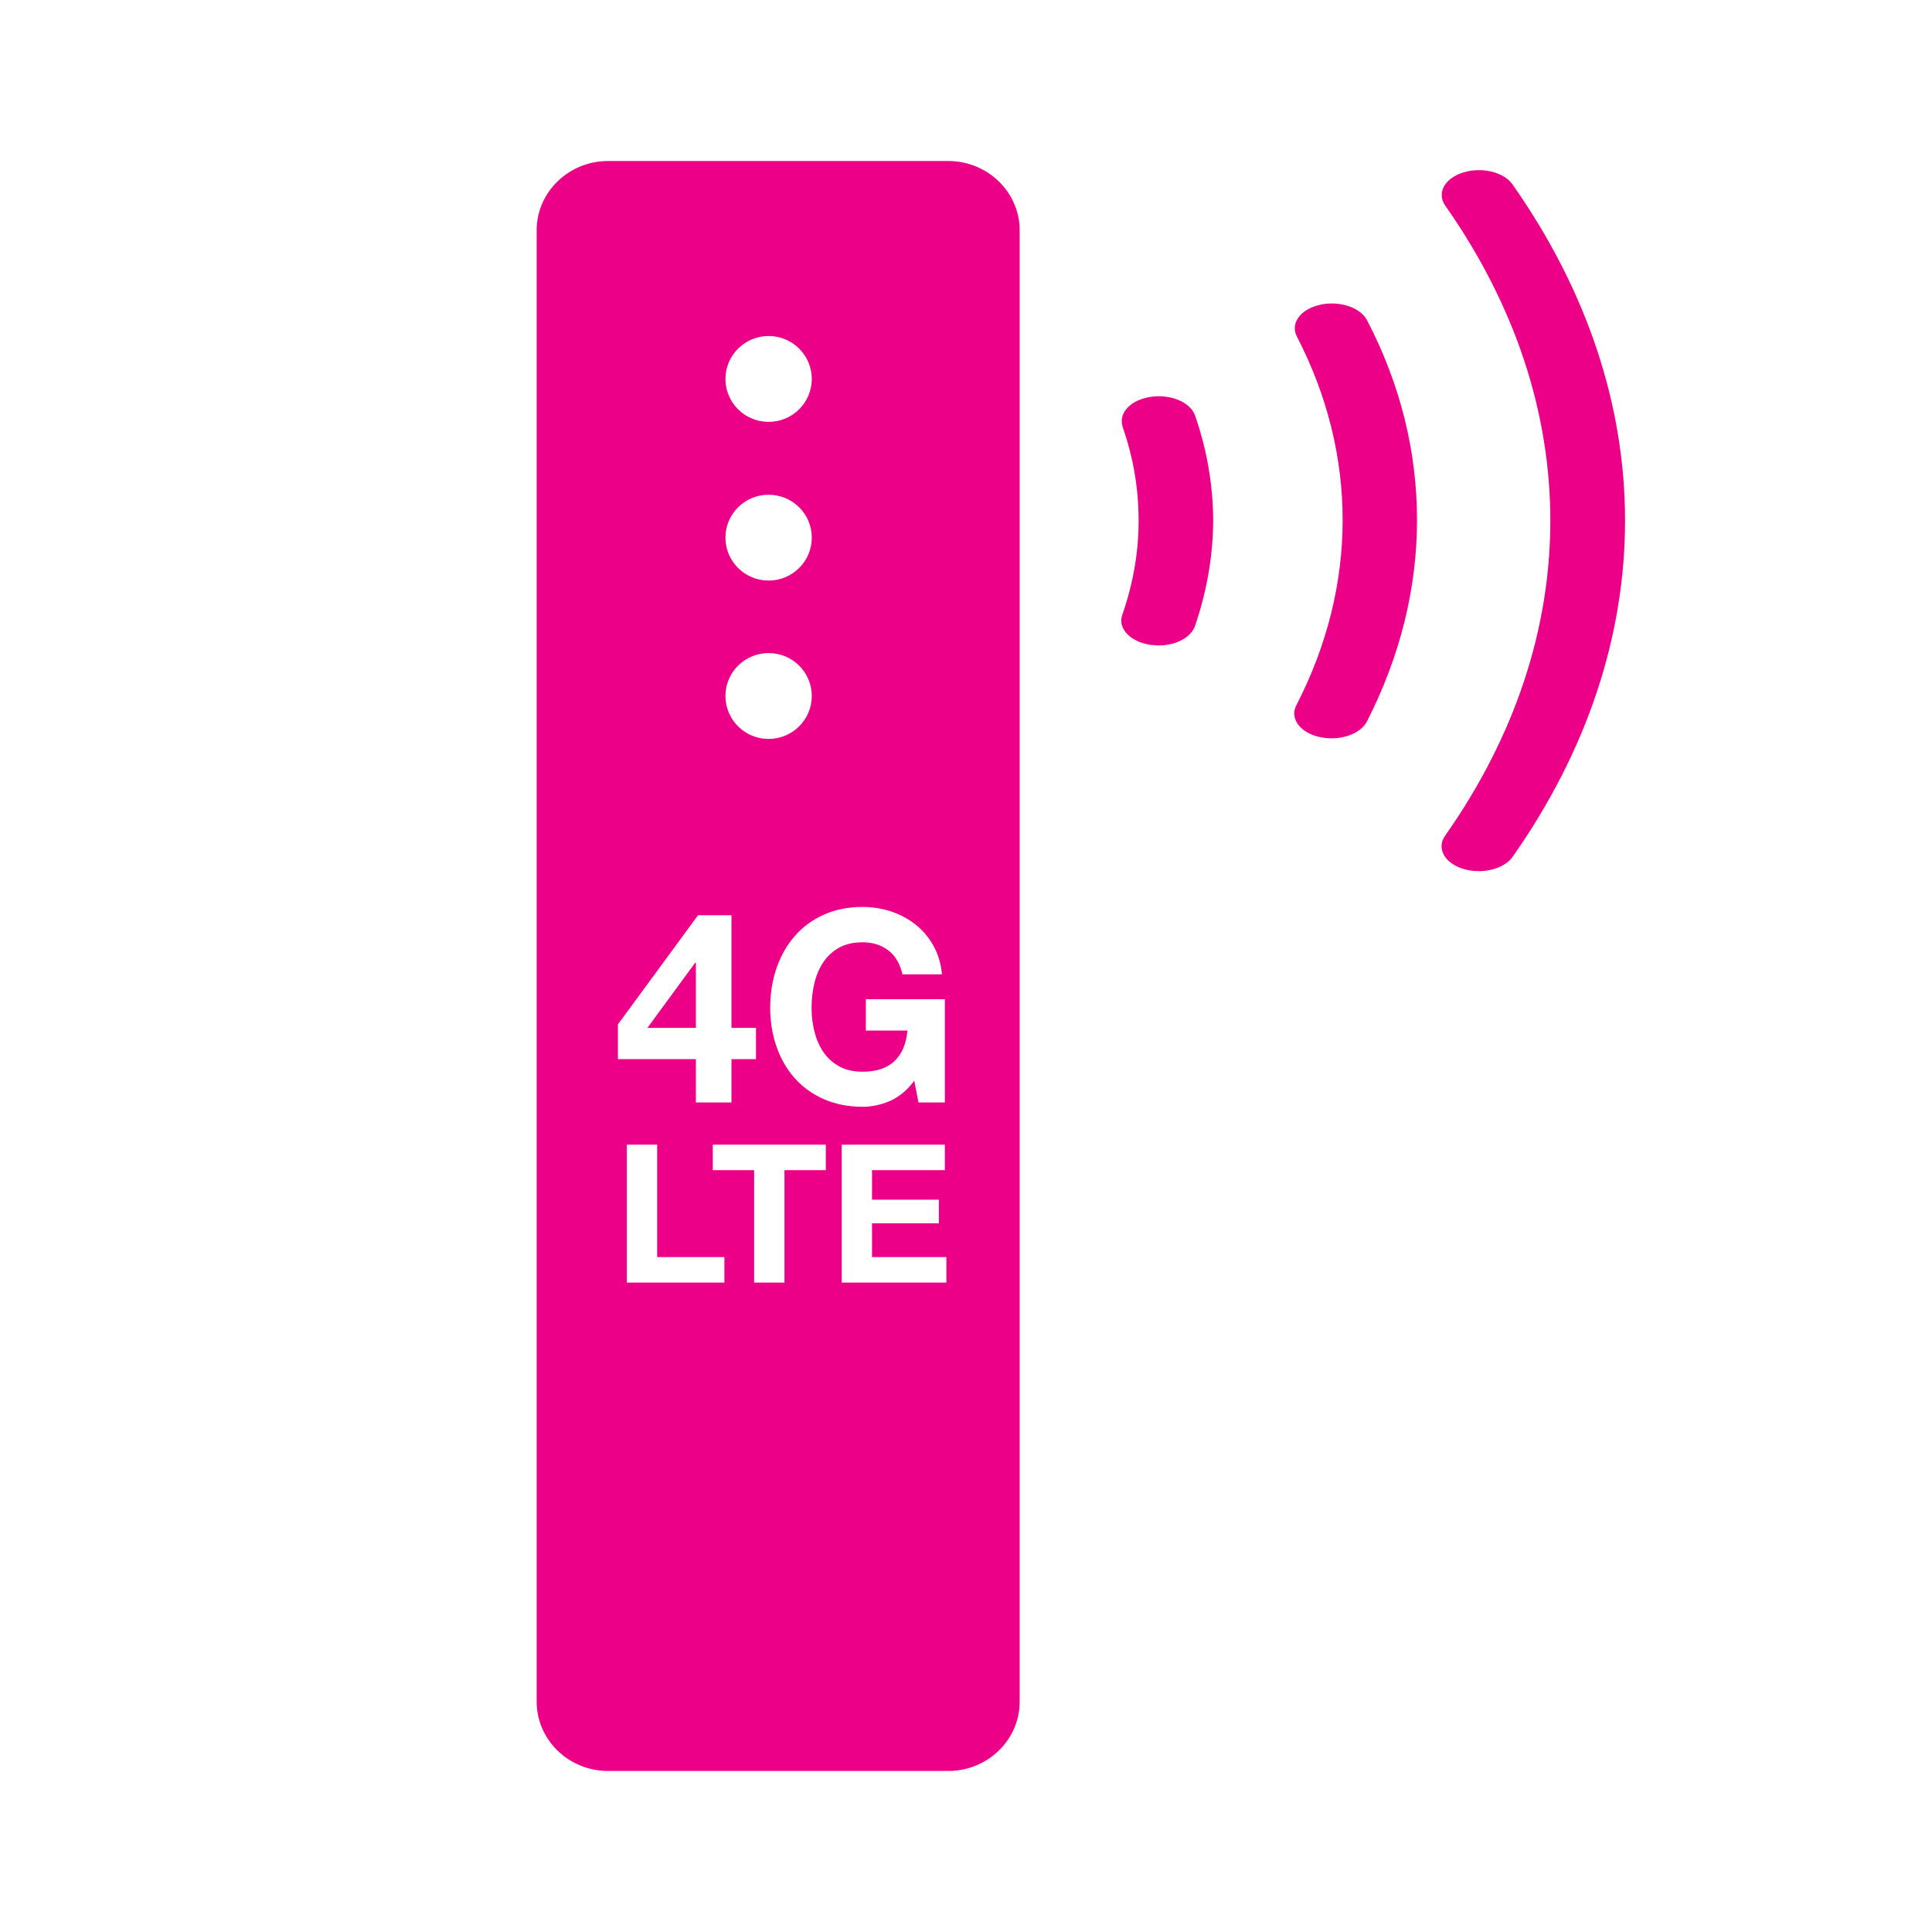
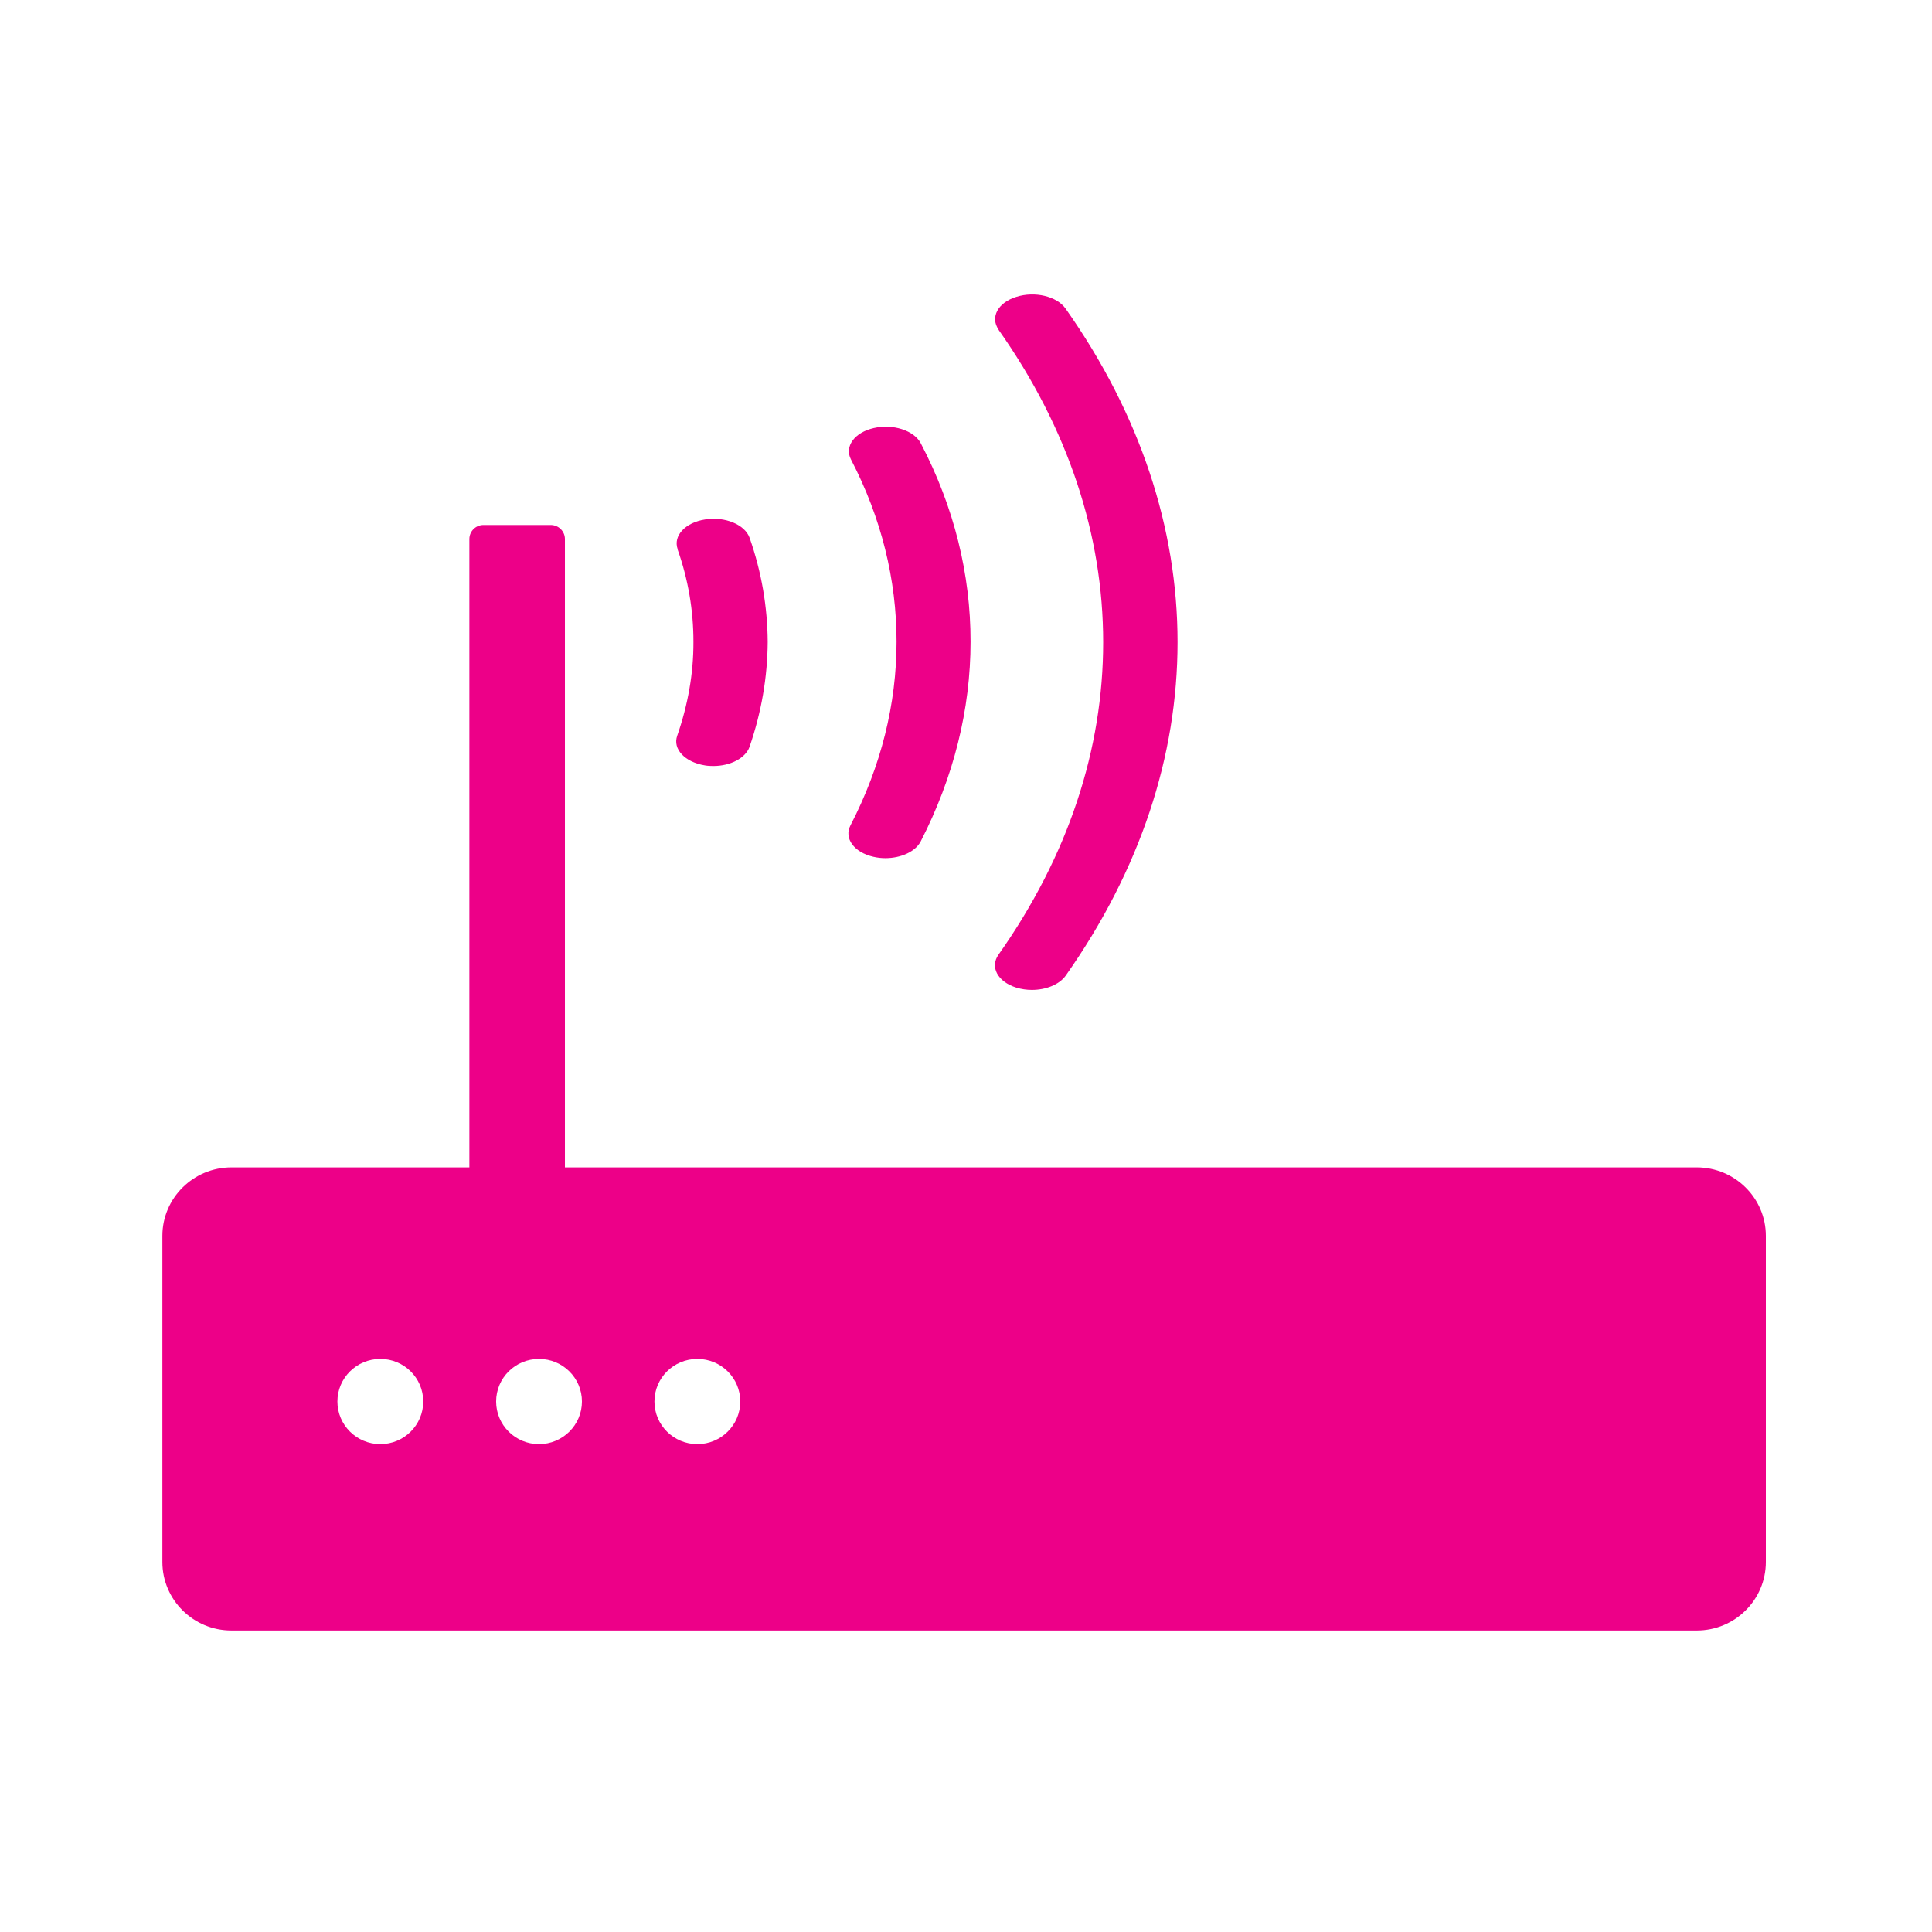
- <svg xmlns="http://www.w3.org/2000/svg" width="72" height="72" viewBox="0 0 72 72">
-   <path d="M42.865 24.032l.314.023c.628 0 1.199-.29 1.352-.718.446-1.296.674-2.621.681-3.944-.007-1.315-.229-2.626-.676-3.91-.177-.5-.922-.809-1.664-.691-.744.114-1.207.612-1.031 1.114h-.006c.403 1.141.598 2.312.597 3.487.005 1.181-.206 2.364-.608 3.524-.178.499.292.996 1.042 1.115zm12.242 8.434c.523 0 1.023-.199 1.264-.534 2.787-3.966 4.19-8.248 4.19-12.53 0-4.28-1.404-8.558-4.192-12.527-.328-.468-1.156-.665-1.847-.444-.691.215-.986.769-.662 1.232 2.612 3.72 3.916 7.724 3.916 11.738.001 4.015-1.304 8.023-3.92 11.741-.328.464-.031 1.018.668 1.237.192.059.389.086.584.086zm-5.937-5.002c.15.036.301.052.45.052.578 0 1.12-.241 1.32-.626 1.236-2.418 1.868-4.958 1.868-7.505.002-2.526-.611-5.054-1.864-7.454-.253-.482-1.044-.738-1.761-.57-.721.164-1.107.694-.853 1.18 1.138 2.197 1.708 4.518 1.706 6.846 0 2.339-.581 4.678-1.727 6.9-.251.482.134 1.014.86 1.178zm-11.17-18.881c0-1.423-1.194-2.583-2.662-2.583h-12.675c-1.47 0-2.663 1.16-2.663 2.583v54.832c0 1.427 1.193 2.584 2.663 2.584h12.675c1.468 0 2.662-1.158 2.662-2.584v-54.832zm-12.066 32.504v-1.615h-2.906v-1.296l2.985-4.067h1.247v4.197h.913v1.166h-.913v1.615h-1.325zm8.296 0l-.157-.808c-.275.359-.579.61-.913.753-.334.143-.671.214-1.011.214-.537 0-1.019-.095-1.448-.284-.429-.189-.79-.45-1.085-.783-.295-.332-.52-.723-.677-1.171-.157-.449-.236-.932-.236-1.451 0-.532.079-1.025.236-1.48.157-.455.383-.852.677-1.191.295-.339.656-.605 1.085-.798.429-.193.911-.289 1.448-.289.36 0 .709.055 1.046.164.337.11.641.271.913.484.272.213.496.475.673.788.177.312.285.671.324 1.077h-1.473c-.092-.399-.268-.698-.53-.897-.262-.199-.579-.299-.952-.299-.347 0-.641.068-.884.204-.242.136-.439.319-.589.548-.151.229-.26.49-.329.783-.069.292-.103.595-.103.907 0 .299.034.59.103.872.069.282.178.537.329.763.151.226.347.407.589.543.242.136.537.204.884.204.511 0 .905-.131 1.183-.394s.44-.643.486-1.141h-1.551v-1.166h2.945v3.848h-.982zm-10.87 6.712v-5.141h1.13v4.19h2.506v.95h-3.636zm4.745 0v-4.19h-1.541v-.95h4.212v.95h-1.541v4.19h-1.13zm3.262 0v-5.141h3.845v.95h-2.714v1.102h2.491v.878h-2.491v1.26h2.772v.95h-3.902zm-5.433-9.494v-2.423h-.029l-1.777 2.423h1.807zm1.101-24.183c0-.881.721-1.6 1.609-1.6.889 0 1.609.719 1.609 1.6 0 .884-.72 1.6-1.609 1.6-.888 0-1.609-.715-1.609-1.6zm0 5.914c0-.884.721-1.598 1.609-1.598.889 0 1.609.714 1.609 1.598 0 .883-.72 1.6-1.609 1.6-.888 0-1.609-.716-1.609-1.6zm0 5.902c0-.884.721-1.6 1.609-1.6.889 0 1.609.715 1.609 1.6 0 .882-.72 1.6-1.609 1.6-.888 0-1.609-.718-1.609-1.6z" fill="#ED0088" />
+ <svg xmlns="http://www.w3.org/2000/svg" width="72px" height="72px" viewBox="0 0 72 72" version="1.1">
+   <description>Created with Sketch.</description>
+   <defs />
+   <g id="Page-1" stroke="none" stroke-width="1" fill="none" fill-rule="evenodd">
+     <g id="box-icon-mifi" fill="#ED0088">
+       <path d="M26.274,28.525 C26.378,28.543 26.483,28.547 26.586,28.547 C27.212,28.547 27.779,28.259 27.932,27.836 C28.376,26.55 28.602,25.236 28.61,23.922 C28.602,22.618 28.382,21.318 27.936,20.044 C27.76,19.547 27.018,19.241 26.28,19.358 C25.54,19.471 25.079,19.965 25.254,20.463 L25.248,20.463 C25.649,21.595 25.844,22.757 25.842,23.922 C25.847,25.094 25.637,26.268 25.238,27.419 C25.06,27.914 25.528,28.407 26.274,28.525 Z M37.876,36.806 C38.067,36.864 38.264,36.891 38.457,36.891 C38.978,36.891 39.474,36.694 39.714,36.362 C42.488,32.427 43.884,28.18 43.884,23.931 C43.884,19.684 42.488,15.44 39.713,11.503 C39.387,11.039 38.562,10.844 37.875,11.063 C37.187,11.276 36.893,11.826 37.216,12.286 L37.211,12.287 C39.815,15.976 41.112,19.949 41.112,23.931 C41.114,27.914 39.815,31.89 37.211,35.578 C36.885,36.039 37.18,36.588 37.876,36.806 Z M32.549,31.93 C32.698,31.965 32.849,31.981 32.997,31.981 C33.572,31.981 34.112,31.741 34.311,31.359 C35.541,28.961 36.17,26.44 36.17,23.914 C36.172,21.408 35.561,18.9 34.314,16.519 C34.062,16.04 33.275,15.787 32.562,15.953 C31.845,16.116 31.461,16.641 31.714,17.124 C32.847,19.303 33.413,21.606 33.412,23.915 C33.412,26.236 32.834,28.556 31.694,30.761 C31.444,31.239 31.827,31.766 32.549,31.93 Z M63.234,43.505 L21.053,43.505 L21.053,20.088 C21.053,19.8 20.816,19.564 20.525,19.564 L18.018,19.564 C17.728,19.564 17.492,19.8 17.492,20.088 L17.492,43.505 L8.624,43.505 C7.206,43.505 6.051,44.65 6.051,46.057 L6.051,58.211 C6.051,59.62 7.206,60.764 8.624,60.764 L63.234,60.764 C64.655,60.764 65.808,59.62 65.808,58.211 L65.808,46.057 C65.808,44.65 64.655,43.505 63.234,43.505 Z M14.174,53.819 C13.293,53.819 12.574,53.107 12.574,52.231 C12.574,51.353 13.293,50.643 14.174,50.643 C15.058,50.643 15.773,51.353 15.773,52.231 C15.773,53.107 15.058,53.819 14.174,53.819 L14.174,53.819 Z M20.087,53.819 C19.203,53.819 18.489,53.107 18.489,52.231 C18.489,51.353 19.203,50.643 20.087,50.643 C20.97,50.643 21.687,51.353 21.687,52.231 C21.687,53.107 20.97,53.819 20.087,53.819 L20.087,53.819 Z M25.989,53.819 C25.104,53.819 24.389,53.107 24.389,52.231 C24.389,51.353 25.104,50.643 25.989,50.643 C26.871,50.643 27.588,51.353 27.588,52.231 C27.588,53.107 26.871,53.819 25.989,53.819 L25.989,53.819 Z" id="Fill-1" />
+     </g>
+   </g>
</svg>
